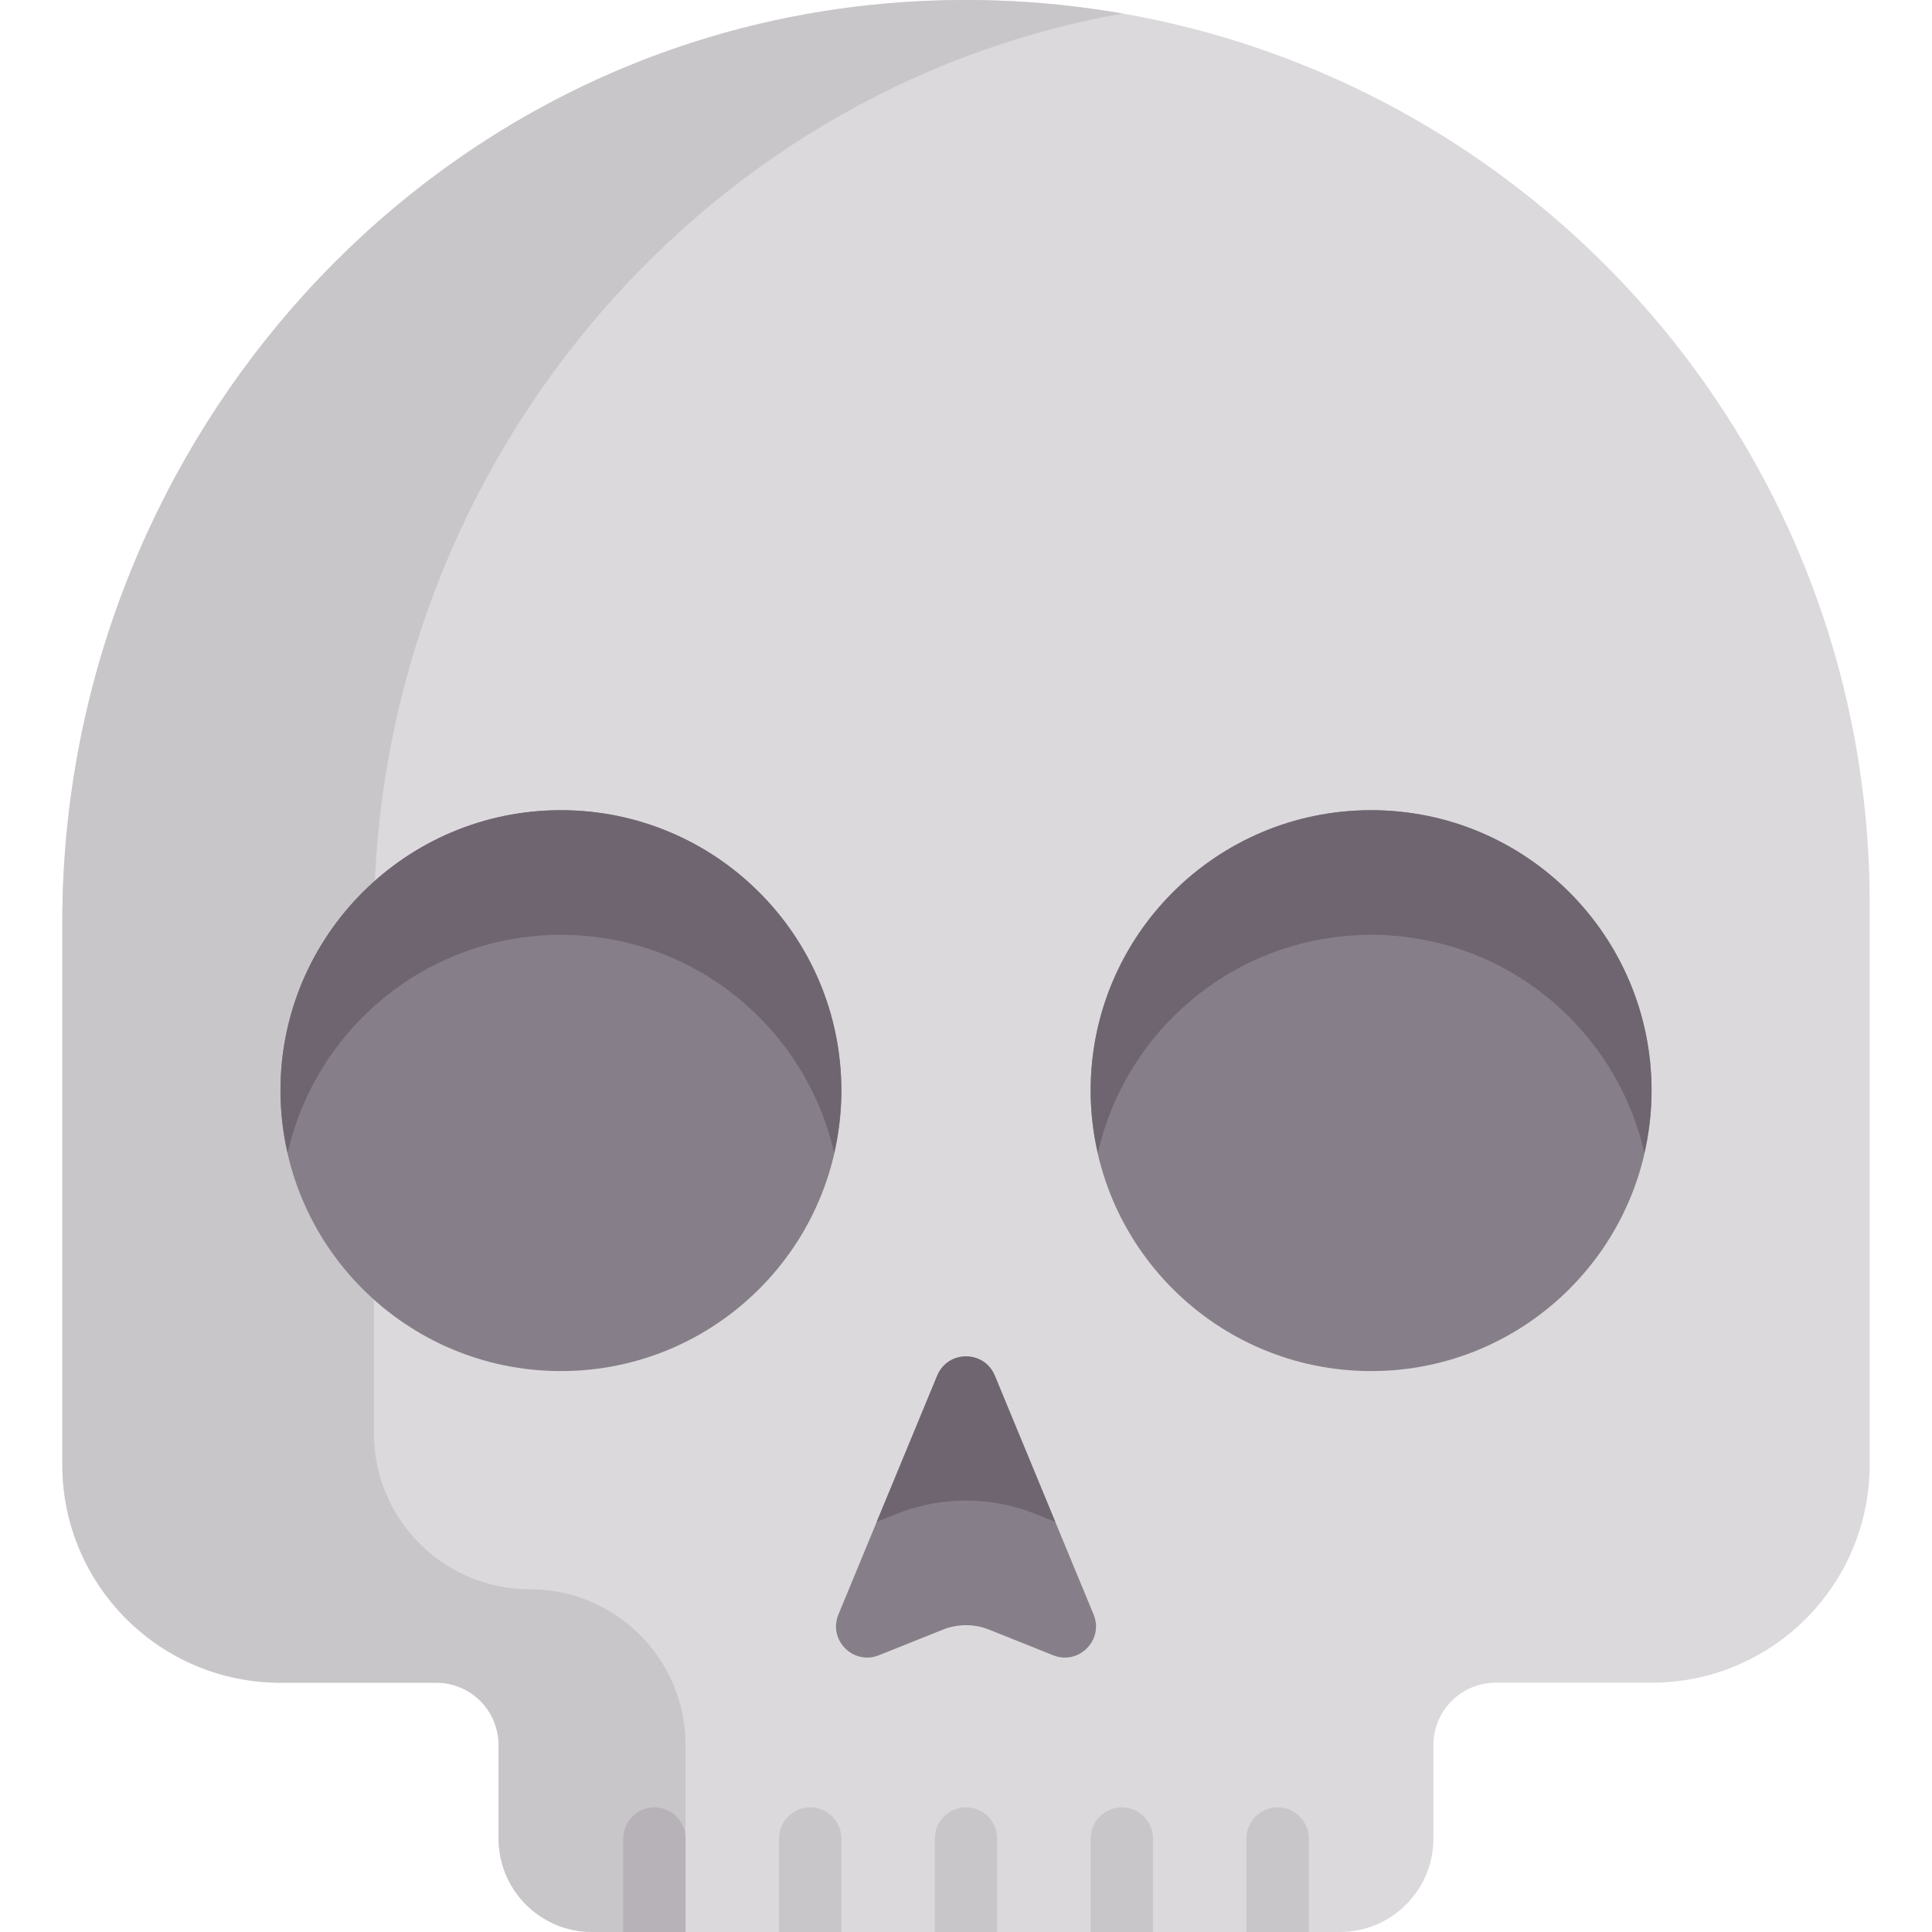
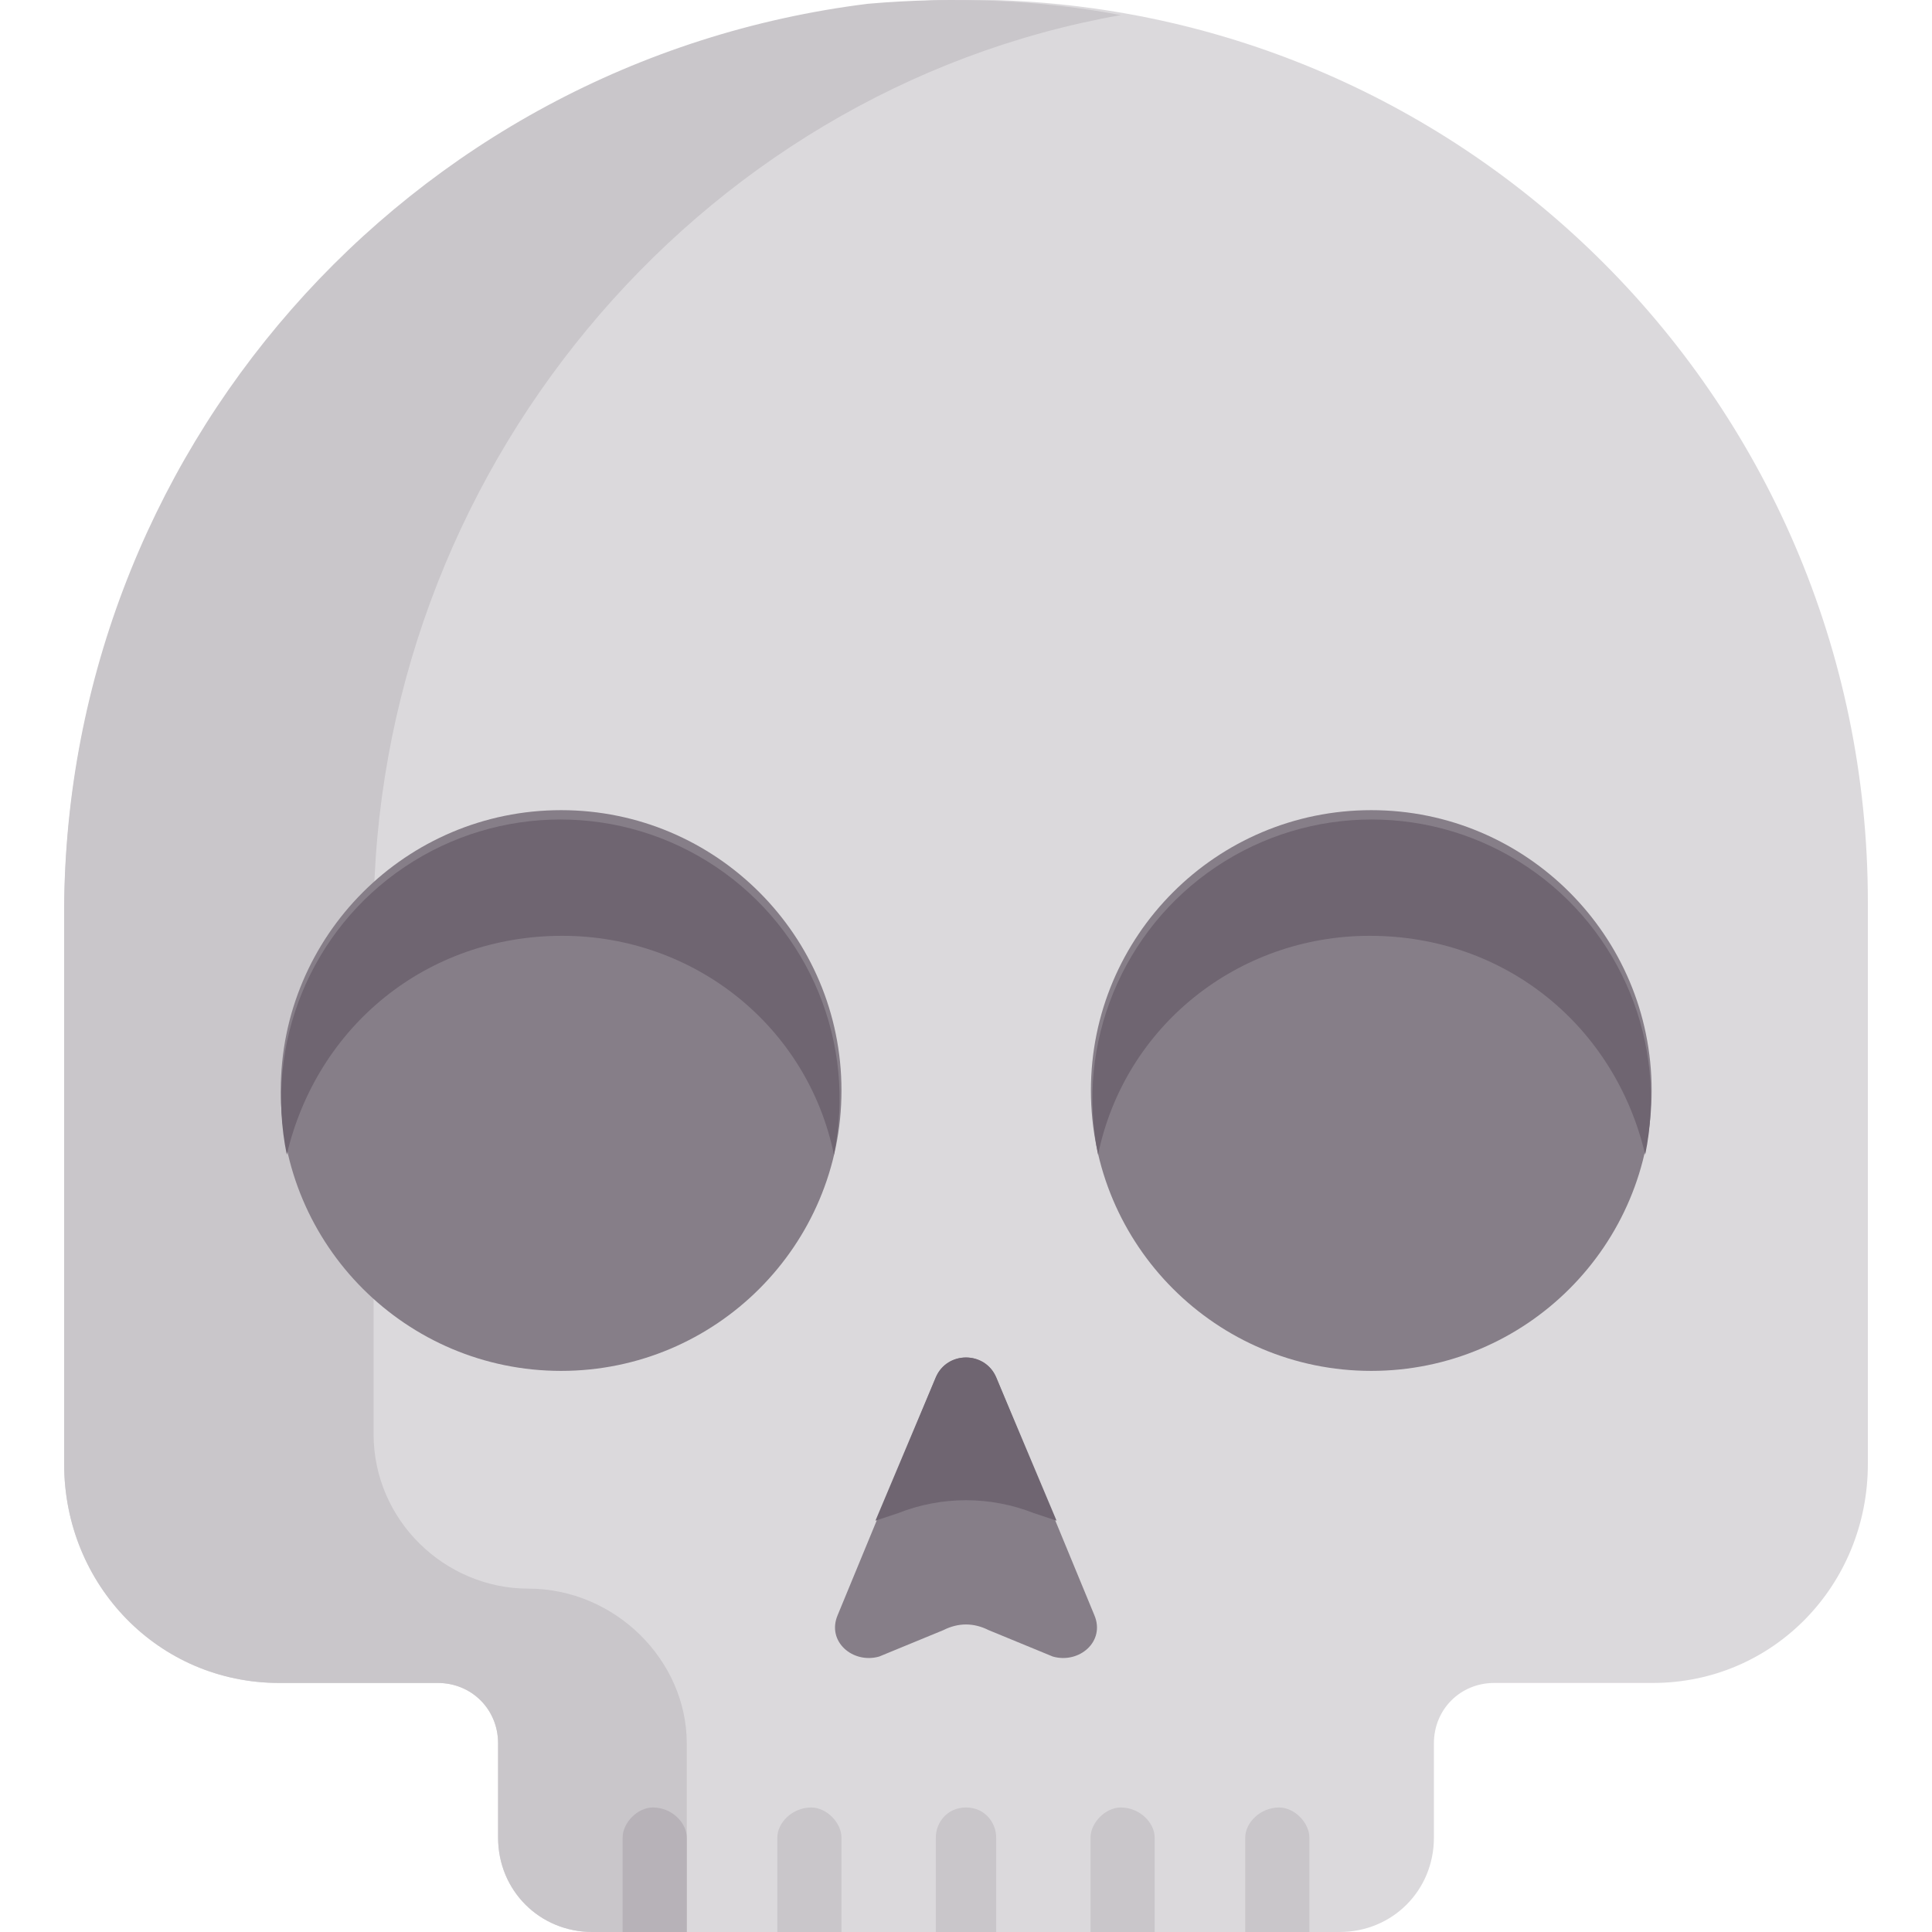
- <svg xmlns="http://www.w3.org/2000/svg" version="1.1" id="Capa_1" x="0px" y="0px" viewBox="0 0 512 512" style="enable-background:new 0 0 512 512;" xml:space="preserve">
-   <path style="fill:#DBD9DC;" d="M249.271,0.092C118.828,3.669,16.517,113.974,16.517,244.466v143.663  c0,31.926,25.881,57.806,57.806,57.806h41.29c9.122,0,16.516,7.395,16.516,16.516v24.774c0,13.682,11.092,24.774,24.774,24.774  h198.194c13.682,0,24.774-11.092,24.774-24.774v-24.774c0-9.122,7.395-16.516,16.516-16.516h41.29  c31.926,0,57.806-25.881,57.806-57.806V239.483C495.485,104.984,384.608-3.618,249.271,0.092z" />
-   <path style="fill:#C9C6CA;" d="M140.388,421.161L140.388,421.161c-22.804,0-41.29-18.486-41.29-41.29V244.466  c0-118.778,84.778-220.798,198.369-240.86c-21.543-3.761-44.058-4.697-67.18-2.249C107.717,14.336,16.517,121.21,16.517,244.465  v143.663c0,31.926,25.881,57.806,57.806,57.806h41.29c9.122,0,16.516,7.395,16.516,16.516v24.774  c0,13.682,11.092,24.774,24.774,24.774h24.774V462.45C181.678,439.648,163.192,421.161,140.388,421.161z" />
-   <g>
-     <path style="fill:#867E88;" d="M248.37,364.564l-26.173,63.274c-2.793,6.752,3.914,13.538,10.698,10.824l16.972-6.789   c3.938-1.575,8.33-1.575,12.268,0l16.972,6.789c6.784,2.714,13.491-4.072,10.698-10.824l-26.173-63.274   C260.818,357.762,251.184,357.762,248.37,364.564z" />
-     <circle style="fill:#867E88;" cx="148.651" cy="289.03" r="74.32" />
+ <svg xmlns="http://www.w3.org/2000/svg" viewBox="0 0 512 512">
+   <defs />
+   <path fill="#dbd9dc" d="M249 0A243 243 0 0017 244v144c0 32 25 58 57 58h42c9 0 16 7 16 16v25c0 14 11 25 25 25h198c14 0 25-11 25-25v-25c0-9 7-16 16-16h42c32 0 57-26 57-58V239C495 105 385-4 249 0z" />
+   <path fill="#c9c6ca" d="M140 421c-22 0-41-18-41-41V244C99 126 184 24 297 4c-21-4-44-5-67-3A243 243 0 0017 244v144c0 32 25 58 57 58h42c9 0 16 7 16 16v25c0 14 11 25 25 25h25v-50c0-22-19-41-42-41z" />
+   <g fill="#867e88">
+     <path d="M248 365l-26 63c-3 7 4 13 11 11l17-7c4-2 8-2 12 0l17 7c7 2 14-4 11-11l-26-63c-3-7-13-7-16 0z" />
+     <circle cx="148.7" cy="289" r="74.3" />
  </g>
-   <path style="fill:#6F6571;" d="M148.646,247.742c35.363,0,64.898,24.72,72.417,57.806c1.209-5.319,1.905-10.832,1.905-16.516  c0-41.047-33.275-74.323-74.323-74.323s-74.323,33.275-74.323,74.323c0,5.684,0.697,11.197,1.905,16.516  C83.748,272.462,113.283,247.742,148.646,247.742z" />
-   <circle style="fill:#867E88;" cx="363.361" cy="289.03" r="74.32" />
-   <g>
-     <path style="fill:#6F6571;" d="M363.356,247.742c35.363,0,64.898,24.72,72.417,57.806c1.209-5.319,1.905-10.832,1.905-16.516   c0-41.047-33.275-74.323-74.323-74.323s-74.323,33.275-74.323,74.323c0,5.684,0.697,11.197,1.905,16.516   C298.458,272.462,327.993,247.742,363.356,247.742z" />
-     <path style="fill:#6F6571;" d="M237.6,401.203c5.879-2.351,12.07-3.544,18.401-3.544s12.522,1.193,18.402,3.544l5.255,2.102   l-16.025-38.741c-2.814-6.802-12.449-6.802-15.262,0l-16.025,38.741L237.6,401.203z" />
+   <path fill="#6f6571" d="M149 248c35 0 65 24 72 58a74 74 0 10-145 0c8-34 37-58 73-58z" />
+   <circle cx="363.4" cy="289" r="74.3" fill="#867e88" />
+   <g fill="#6f6571">
+     <path d="M363 248c36 0 65 24 73 58a74 74 0 10-145 0c7-34 37-58 72-58zM238 401a49 49 0 0136 0l6 2-16-38c-3-7-13-7-16 0l-16 38 6-2z" />
  </g>
-   <g>
-     <path style="fill:#C9C6CA;" d="M222.969,512h-16.516v-24.774c0-4.561,3.697-8.258,8.258-8.258l0,0c4.561,0,8.258,3.697,8.258,8.258   L222.969,512L222.969,512z" />
-     <path style="fill:#C9C6CA;" d="M305.549,512h-16.516v-24.774c0-4.561,3.697-8.258,8.258-8.258l0,0c4.561,0,8.258,3.697,8.258,8.258   V512z" />
-     <path style="fill:#C9C6CA;" d="M346.84,512h-16.516v-24.774c0-4.561,3.697-8.258,8.258-8.258l0,0c4.561,0,8.258,3.697,8.258,8.258   V512z" />
-     <path style="fill:#C9C6CA;" d="M264.259,512h-16.516v-24.774c0-4.561,3.697-8.258,8.258-8.258l0,0c4.561,0,8.258,3.697,8.258,8.258   V512z" />
+   <g fill="#c9c6ca">
+     <path d="M223 512h-17v-25c0-4 4-8 9-8 4 0 8 4 8 8v25zM306 512h-17v-25c0-4 4-8 8-8 5 0 9 4 9 8v25zM347 512h-17v-25c0-4 4-8 9-8 4 0 8 4 8 8v25zM264 512h-16v-25c0-4 3-8 8-8s8 4 8 8v25z" />
  </g>
-   <path style="fill:#B7B2B8;" d="M181.678,512h-16.516v-24.774c0-4.561,3.697-8.258,8.258-8.258l0,0c4.561,0,8.258,3.697,8.258,8.258  L181.678,512L181.678,512z" />
-   <g>
- </g>
-   <g>
- </g>
-   <g>
- </g>
-   <g>
- </g>
-   <g>
- </g>
-   <g>
- </g>
-   <g>
- </g>
-   <g>
- </g>
-   <g>
- </g>
-   <g>
- </g>
-   <g>
- </g>
-   <g>
- </g>
-   <g>
- </g>
-   <g>
- </g>
-   <g>
- </g>
+   <path fill="#b7b2b8" d="M182 512h-17v-25c0-4 4-8 8-8 5 0 9 4 9 8v25z" />
</svg>
